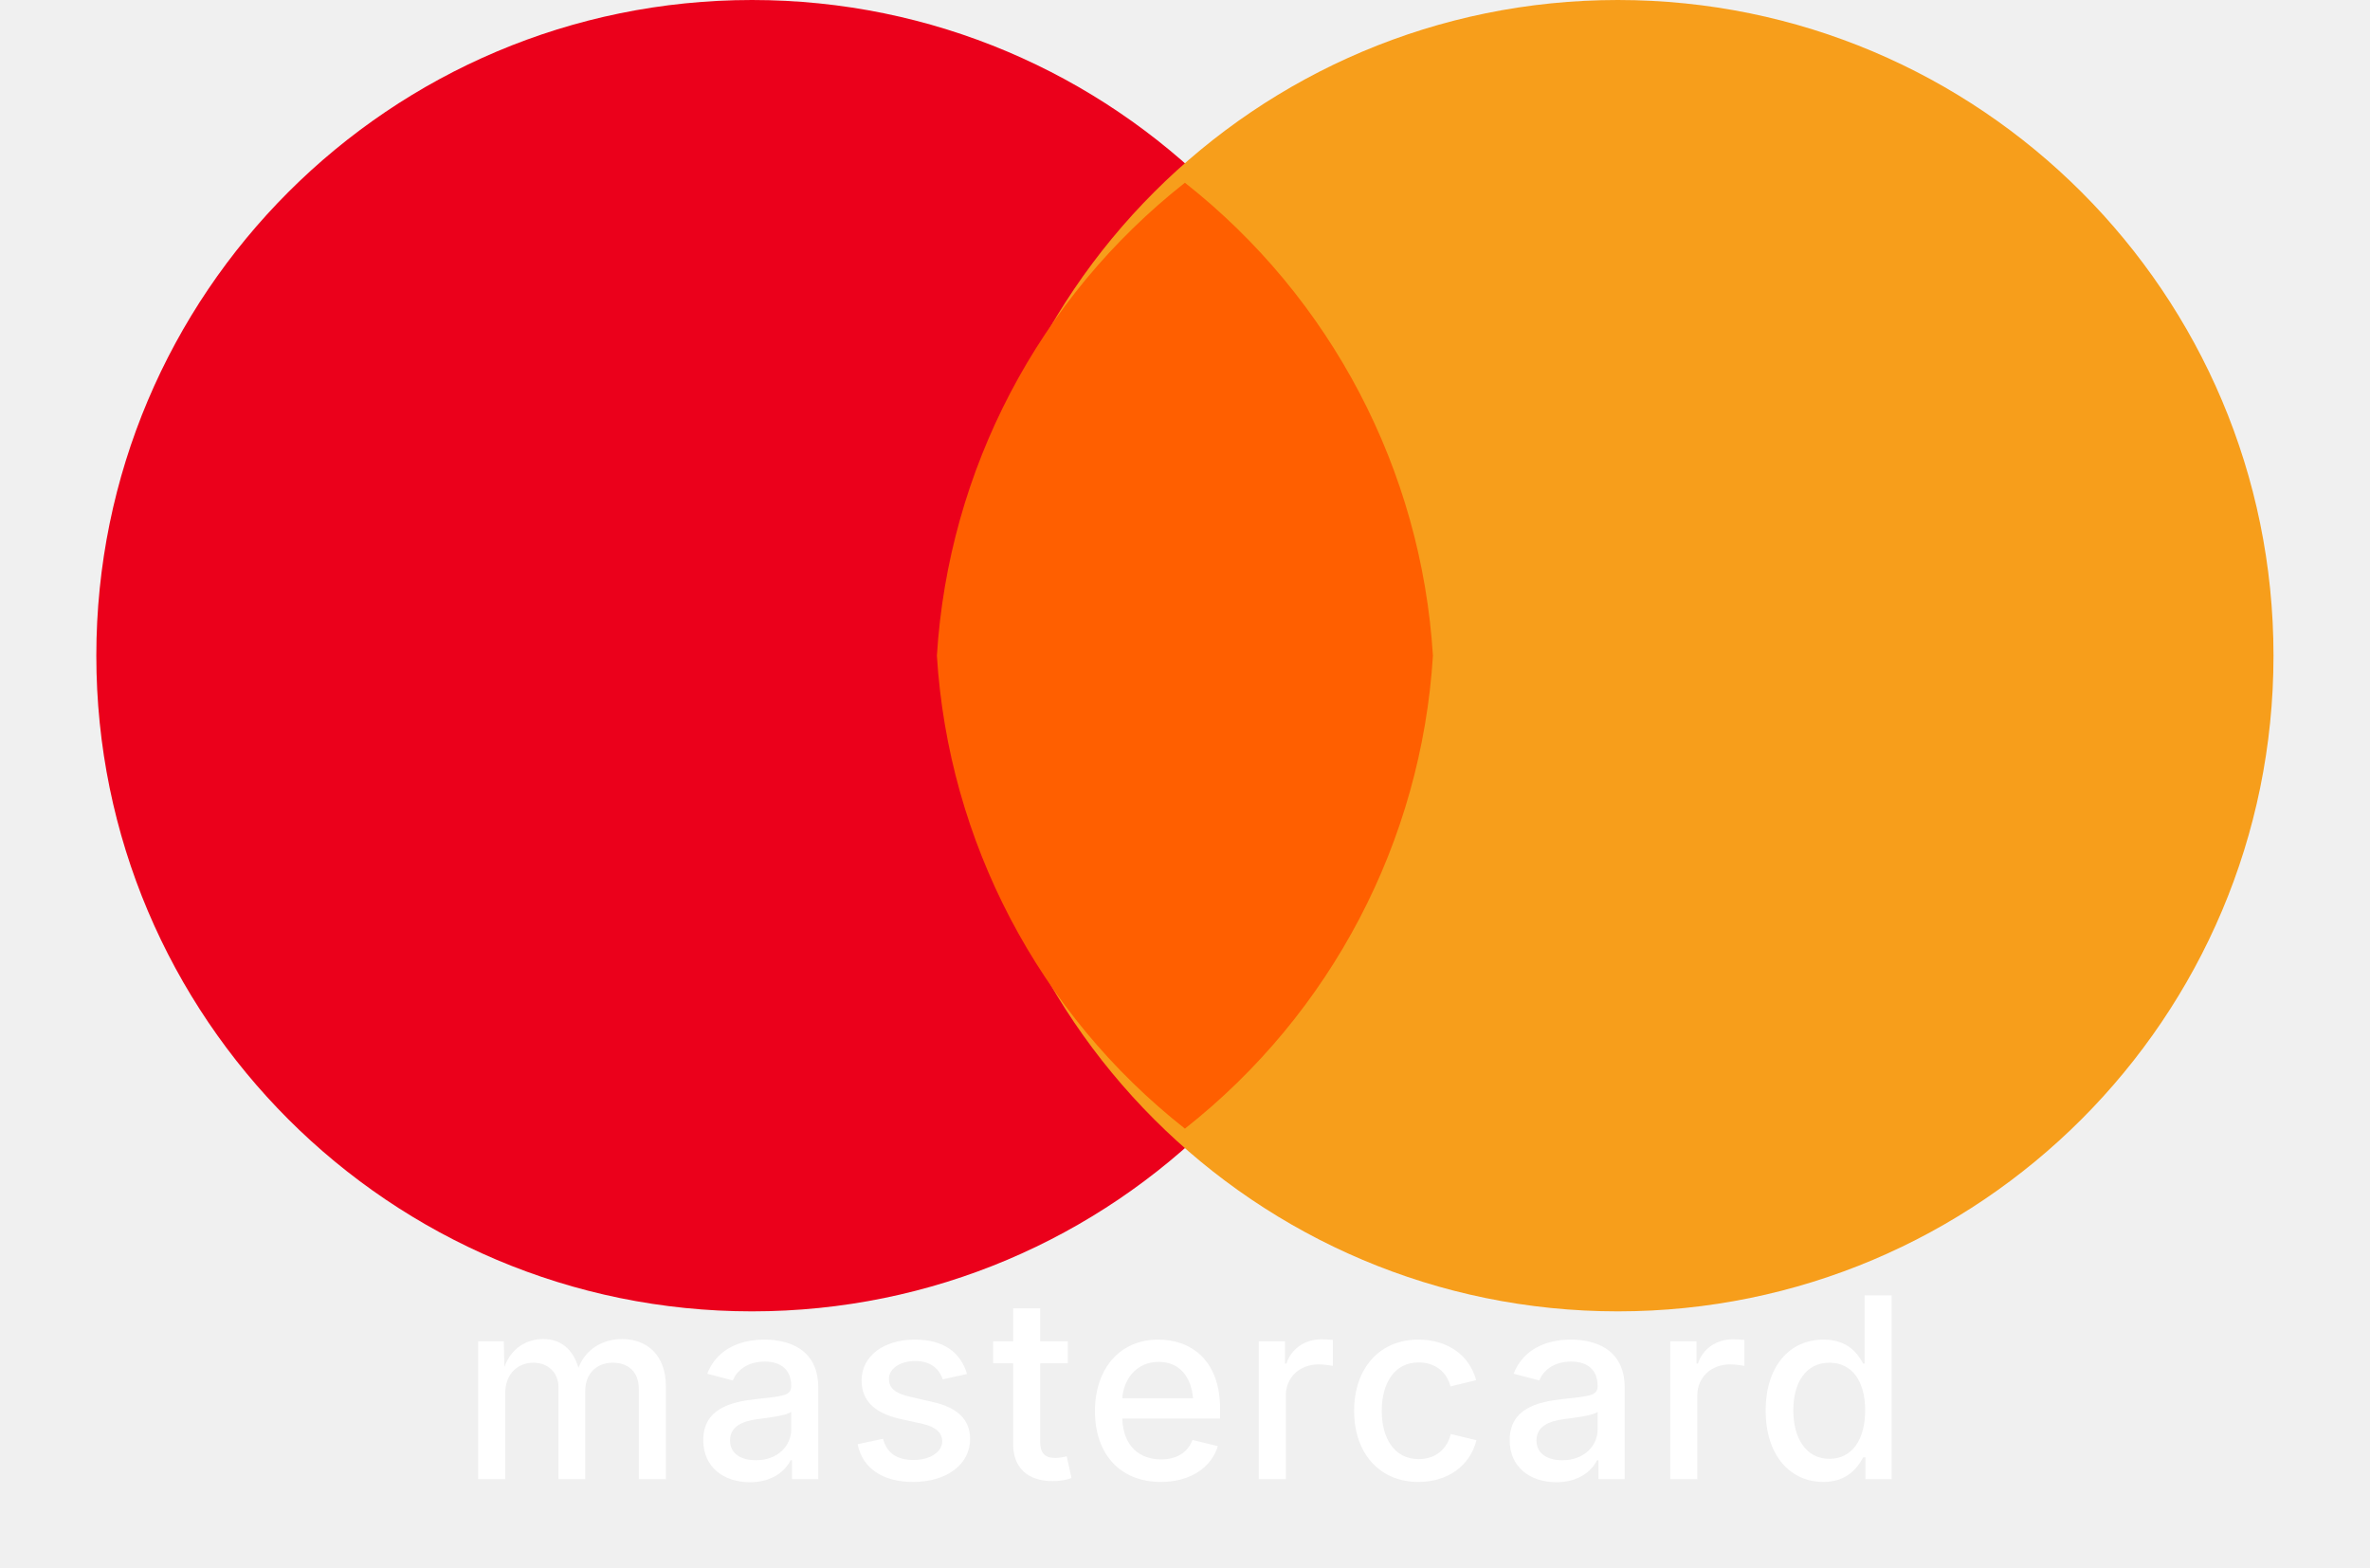
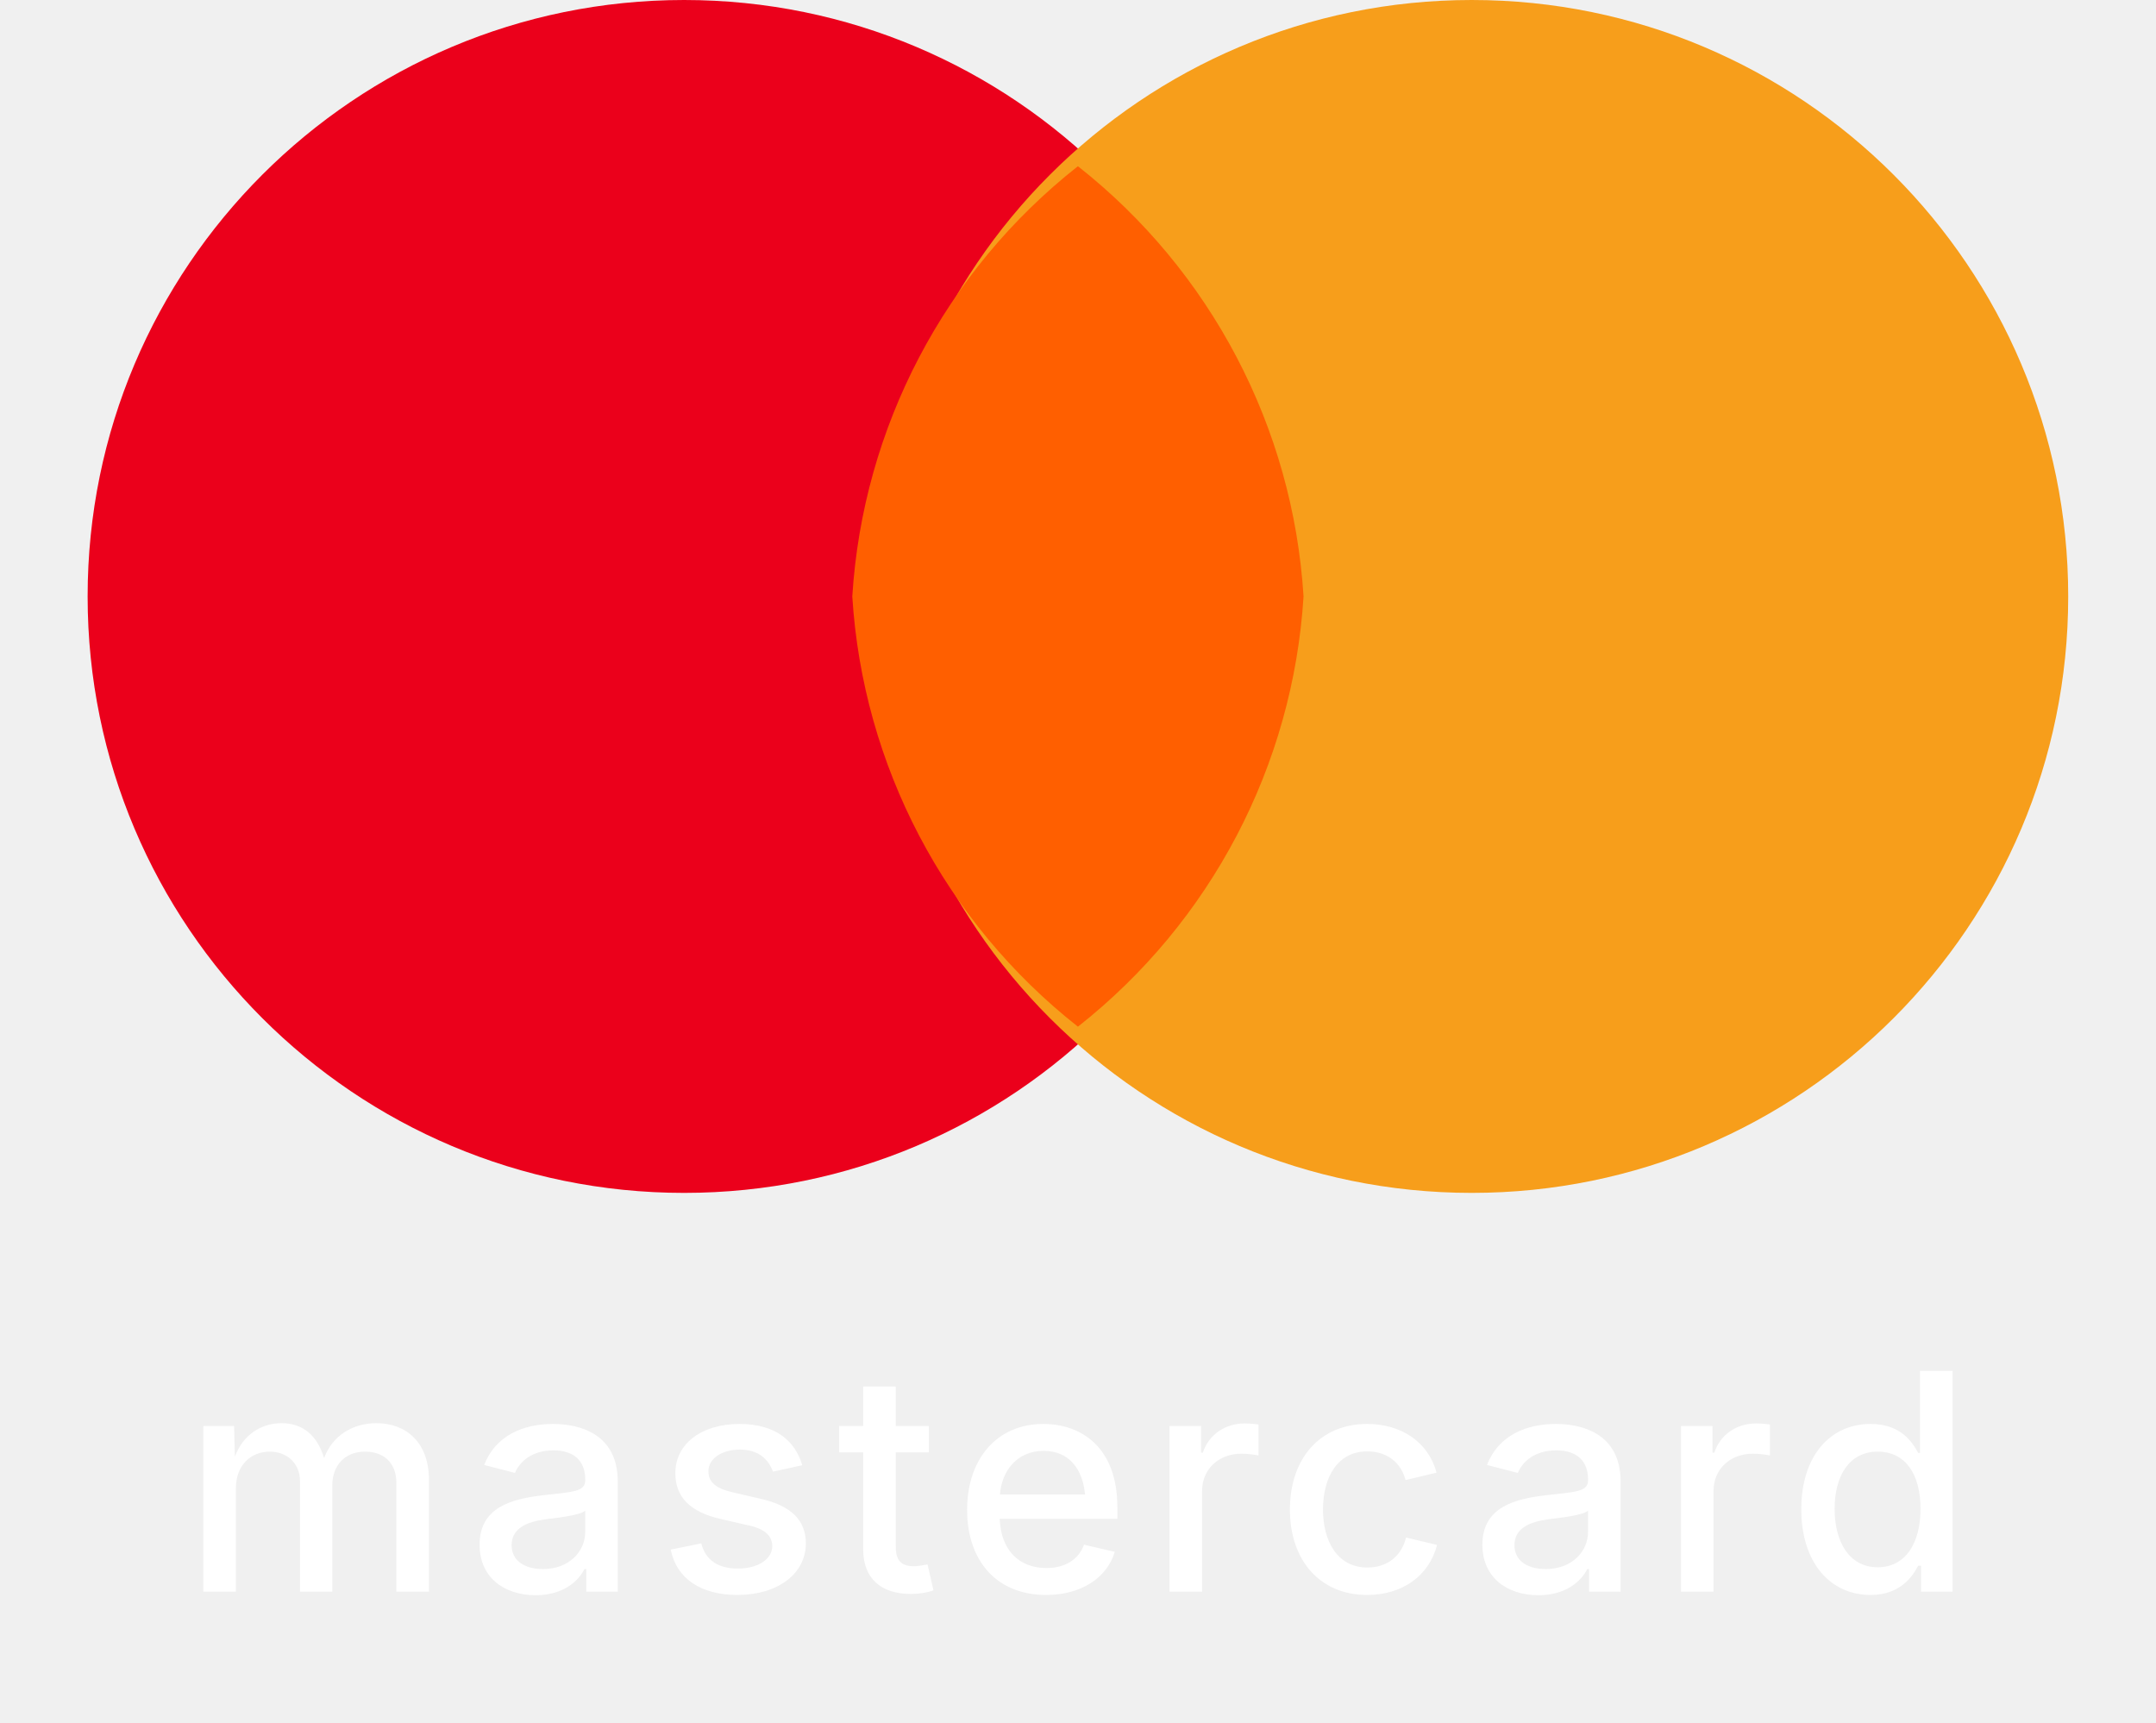
- <svg xmlns="http://www.w3.org/2000/svg" viewBox="0 0 131.39 86.92">
+ <svg xmlns="http://www.w3.org/2000/svg" viewBox="0 0 131.39 105">
  <circle cx="41.69" cy="36.35" r="36.35" fill="#EB001B" />
  <circle cx="89.69" cy="36.35" r="36.35" fill="#F79E1B" />
  <path d="M65.69 10.13a36.24 36.24 0 0 1 13.75 26.22 36.24 36.24 0 0 1-13.75 26.22A36.24 36.24 0 0 1 51.94 36.35 36.24 36.24 0 0 1 65.69 10.13z" fill="#FF5F00" />
-   <text x="65.69" y="82" text-anchor="middle" fill="#ffffff" font-size="14" font-weight="500" font-family="Inter, Mark Pro, Arial, sans-serif" letter-spacing="0.5">mastercard</text>
+   <text x="65.69" y="97" text-anchor="middle" fill="#ffffff" font-size="18.5" font-weight="500" font-family="'Mark Pro', 'FF Mark', Inter, Arial, sans-serif" letter-spacing="1">mastercard</text>
</svg>
